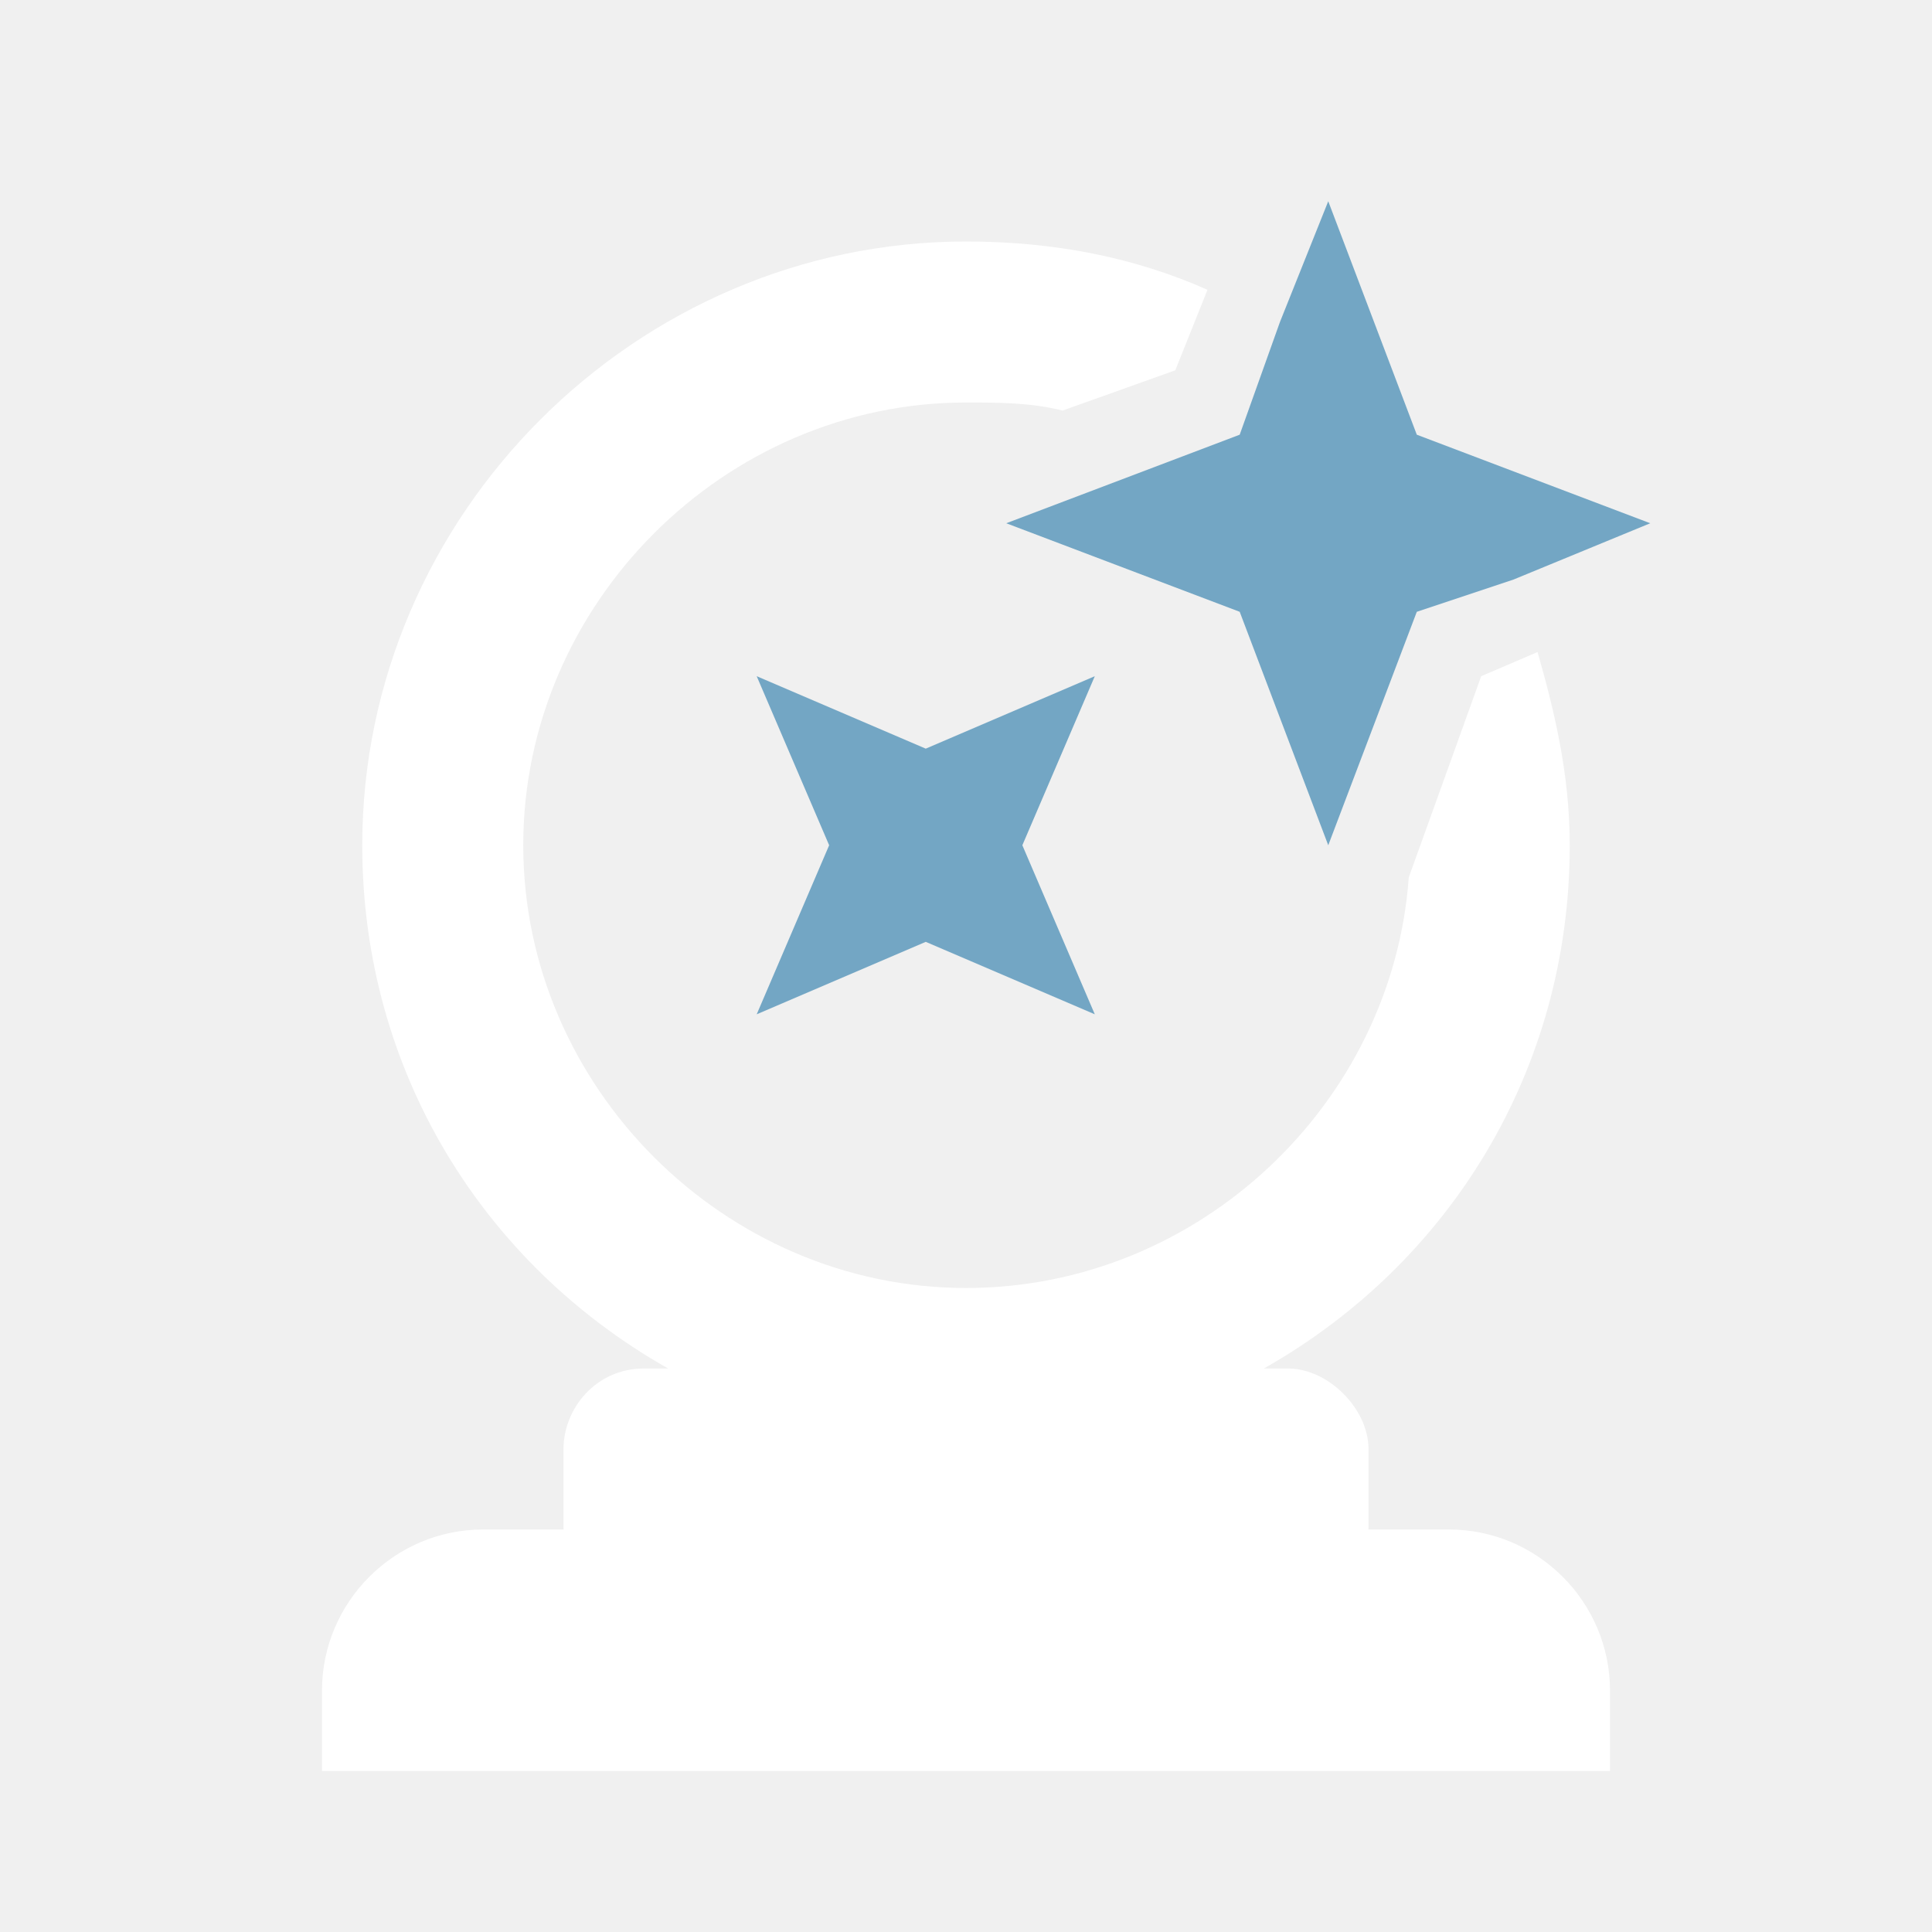
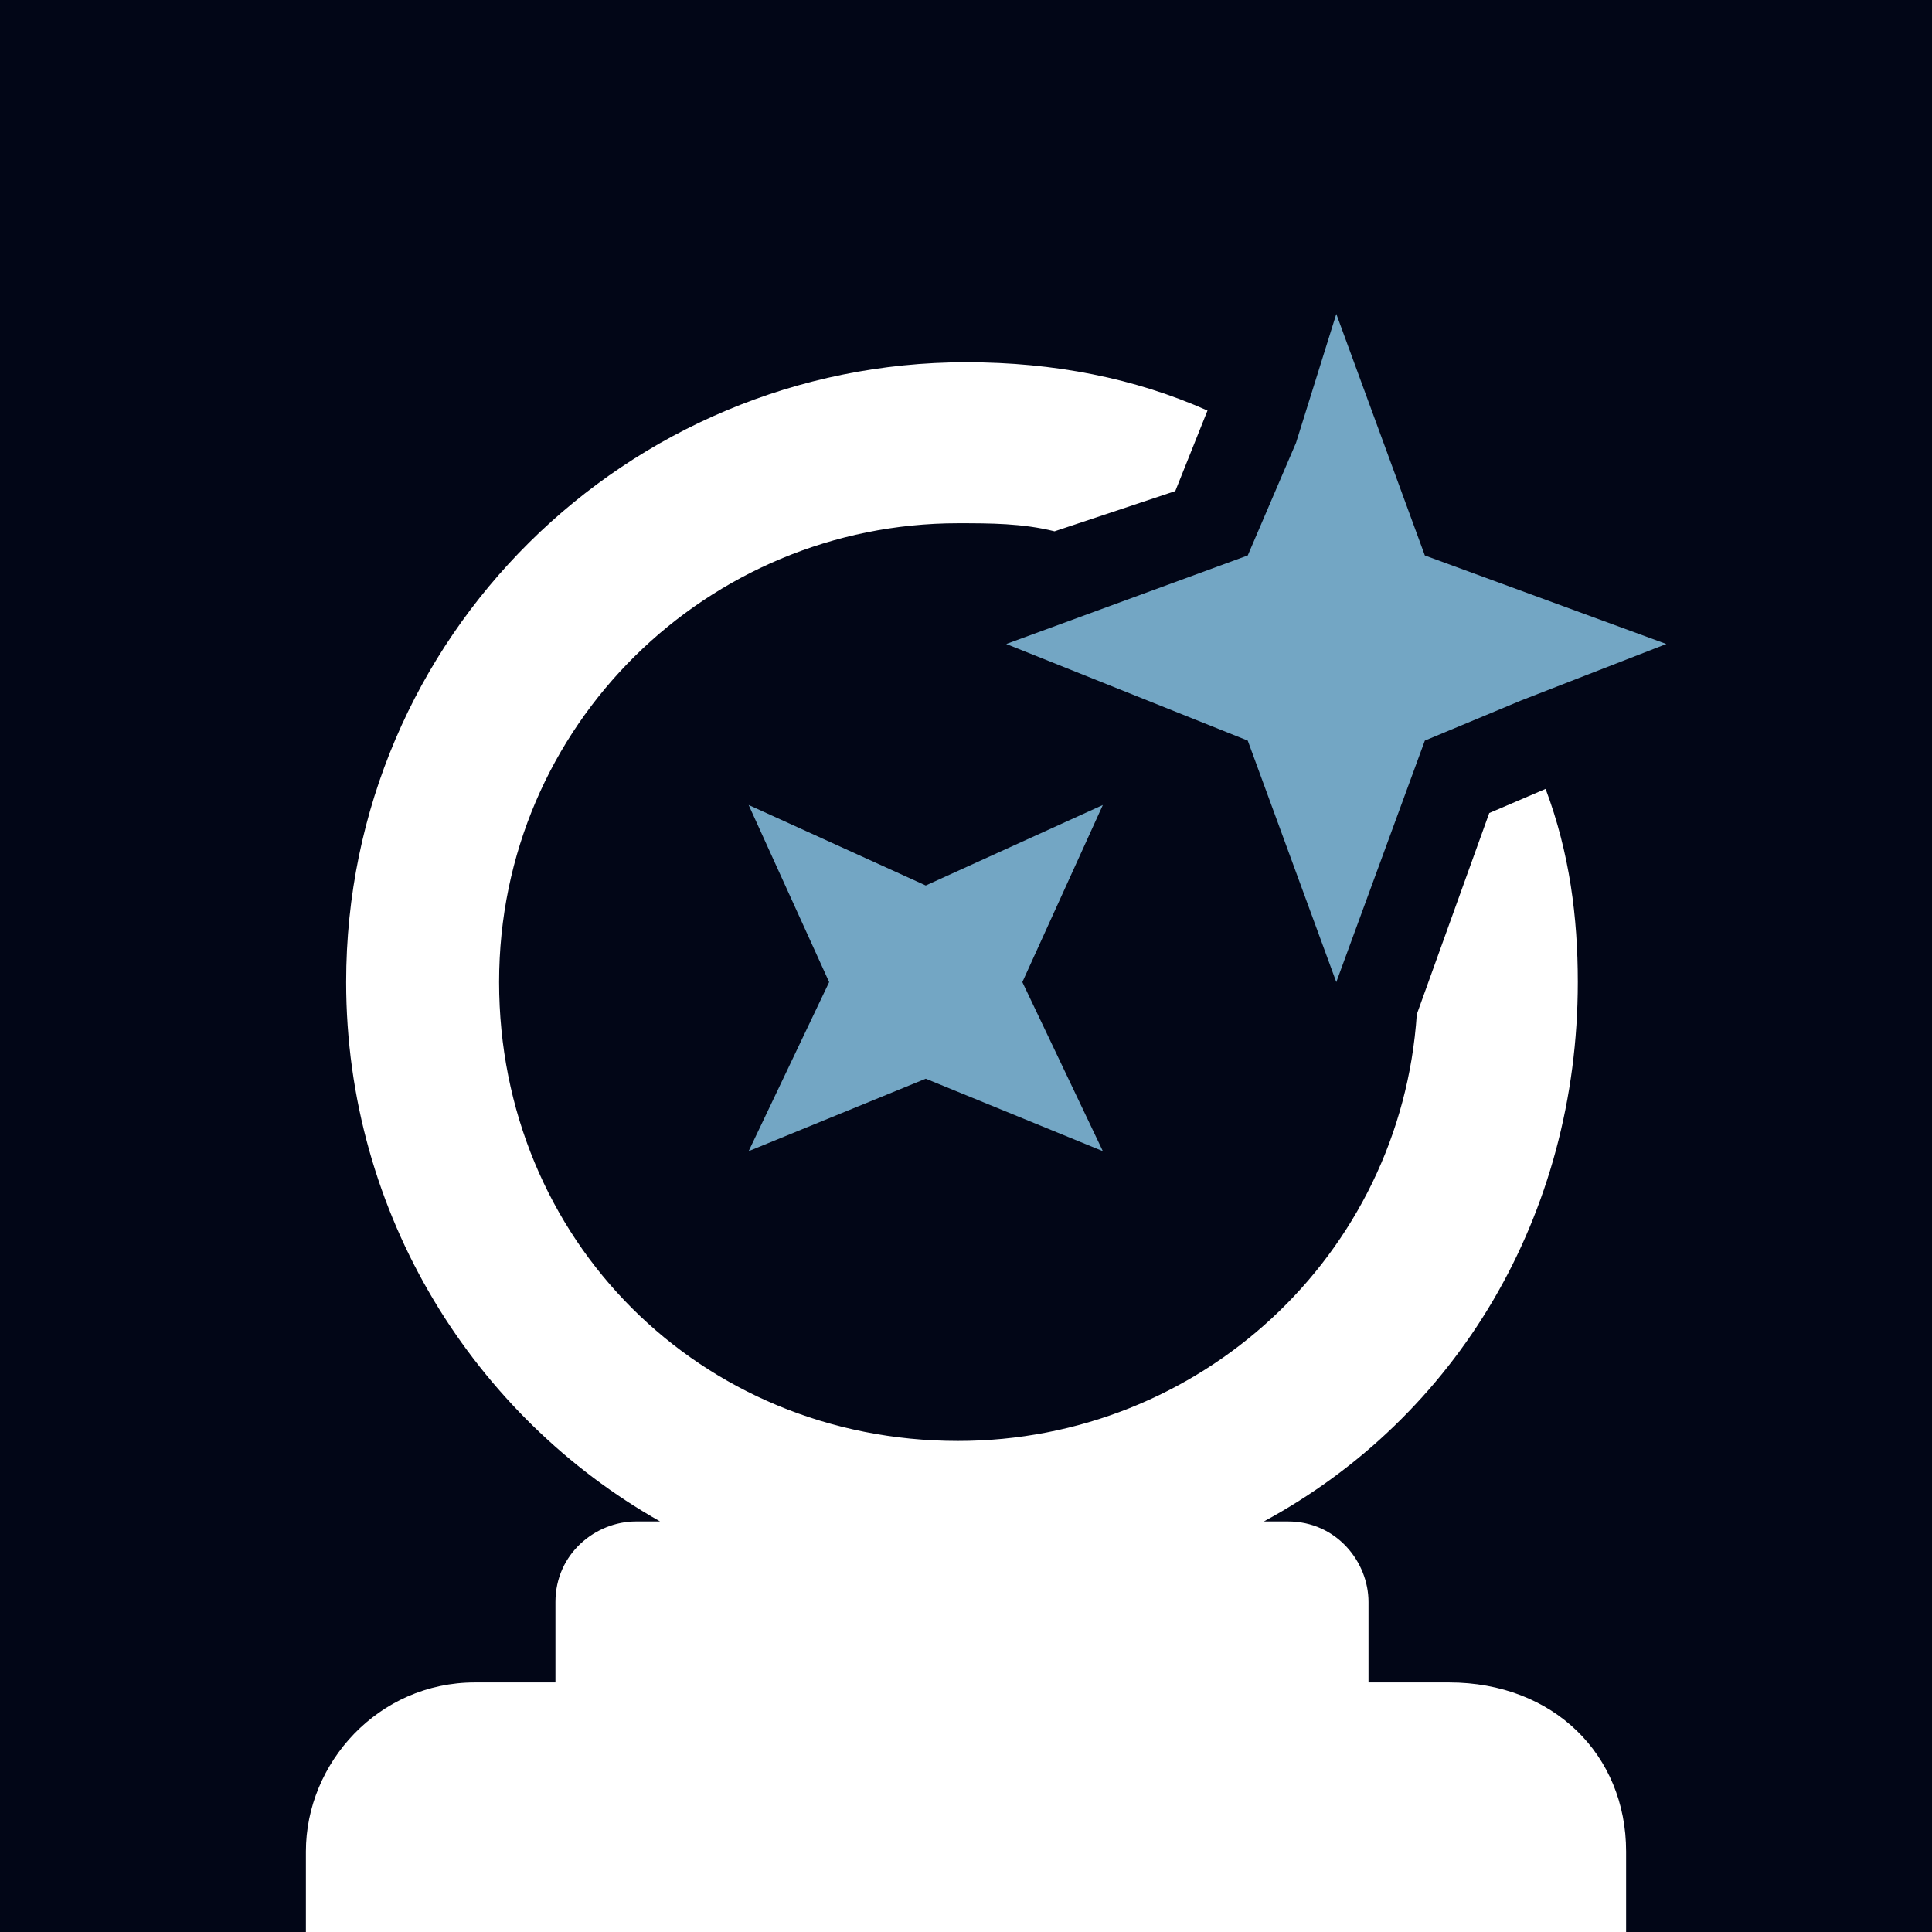
- <svg xmlns="http://www.w3.org/2000/svg" version="1.1" id="mdi-crystal-ball" x="0px" y="0px" viewBox="0 0 24 24" style="enable-background:new 0 0 24 24;" xml:space="preserve">
+ <svg xmlns="http://www.w3.org/2000/svg" version="1.1" x="0px" y="0px" viewBox="0 0 24 24" style="enable-background:new 0 0 24 24;" xml:space="preserve">
  <style type="text/css">
- 	.st0{fill:#73A6C4;}
- 	.st1{fill:#FFFFFF;}
+ 	.st0{fill:#020617;}
+ 	.st1{display:none;}
+ 	.st2{display:inline;fill:#020617;}
+ 	.st3{fill:#73A6C4;}
+ 	.st4{fill:#FFFFFF;}
</style>
-   <g id="XMLID_00000182486930204726877140000012469653785872612740_">
-     <g>
-       <polygon class="st0" points="20.5,6.5 18.8,7.2 17.6,7.6 16.5,10.5 15.4,7.6 12.5,6.5 15.4,5.4 15.9,4 16.5,2.5 17.6,5.4   " />
-       <polygon class="st0" points="10.3,10.5 9.4,8.4 11.5,9.3 13.6,8.4 12.7,10.5 13.6,12.6 11.5,11.7 9.4,12.6   " />
-       <path class="st1" d="M12,5c-3,0-5.5,2.5-5.5,5.5S9,16,12,16c2.9,0,5.3-2.3,5.5-5.1l0.9-2.5l0.7-0.3c0.2,0.7,0.4,1.5,0.4,2.4    c0,2.8-1.5,5.2-3.8,6.5H16c0.5,0,1,0.5,1,1v1h1c1.1,0,2,0.9,2,2v1H4v-1c0-1.1,0.9-2,2-2h1v-1c0-0.5,0.4-1,1-1h0.3    c-2.3-1.3-3.8-3.7-3.8-6.5C4.5,6.4,7.9,3,12,3c1.1,0,2.1,0.2,3,0.6l-0.4,1l-1.4,0.5C12.8,5,12.4,5,12,5z" />
+   <g id="square_x5F_wallpaper">
+     <rect class="st0" width="24" height="24" />
+   </g>
+   <g id="round_x5F_wallpaper" class="st1">
+     <circle class="st2" cx="12" cy="12" r="12.2" />
+   </g>
+   <g id="mdi-crystal-ball">
+     <g id="XMLID_00000182486930204726877140000012469653785872612740_">
+       <g>
+         <polygon class="st3" points="20.7,8 18.9,8.7 17.7,9.2 16.6,12.2 15.5,9.2 12.5,8 15.5,6.9 16.1,5.5 16.6,3.9 17.7,6.9    " />
+         <path class="st4" d="M20.2,23v1H3.8v-1c0-1.1,0.9-2.1,2.1-2.1h1v-1c0-0.6,0.5-1,1-1h0.3c-2.3-1.3-3.9-3.8-3.9-6.7     c0-4.3,3.5-7.7,7.7-7.7c1.1,0,2.1,0.2,3,0.6l-0.4,1l-1.5,0.5c-0.4-0.1-0.8-0.1-1.2-0.1c-3.1,0-5.7,2.5-5.7,5.7s2.5,5.7,5.7,5.7     c3,0,5.5-2.3,5.7-5.3l0.9-2.5l0.7-0.3c0.3,0.8,0.4,1.6,0.4,2.4c0,2.9-1.5,5.4-3.9,6.7h0.3c0.6,0,1,0.5,1,1v1h1     C19.3,20.9,20.2,21.8,20.2,23z" />
+         <polygon class="st3" points="13.7,10 12.7,12.2 13.7,14.3 11.5,13.4 9.3,14.3 10.3,12.2 9.3,10 11.5,11    " />
+       </g>
+       <g>
+ 		</g>
    </g>
-     <g>
- 	</g>
  </g>
</svg>
